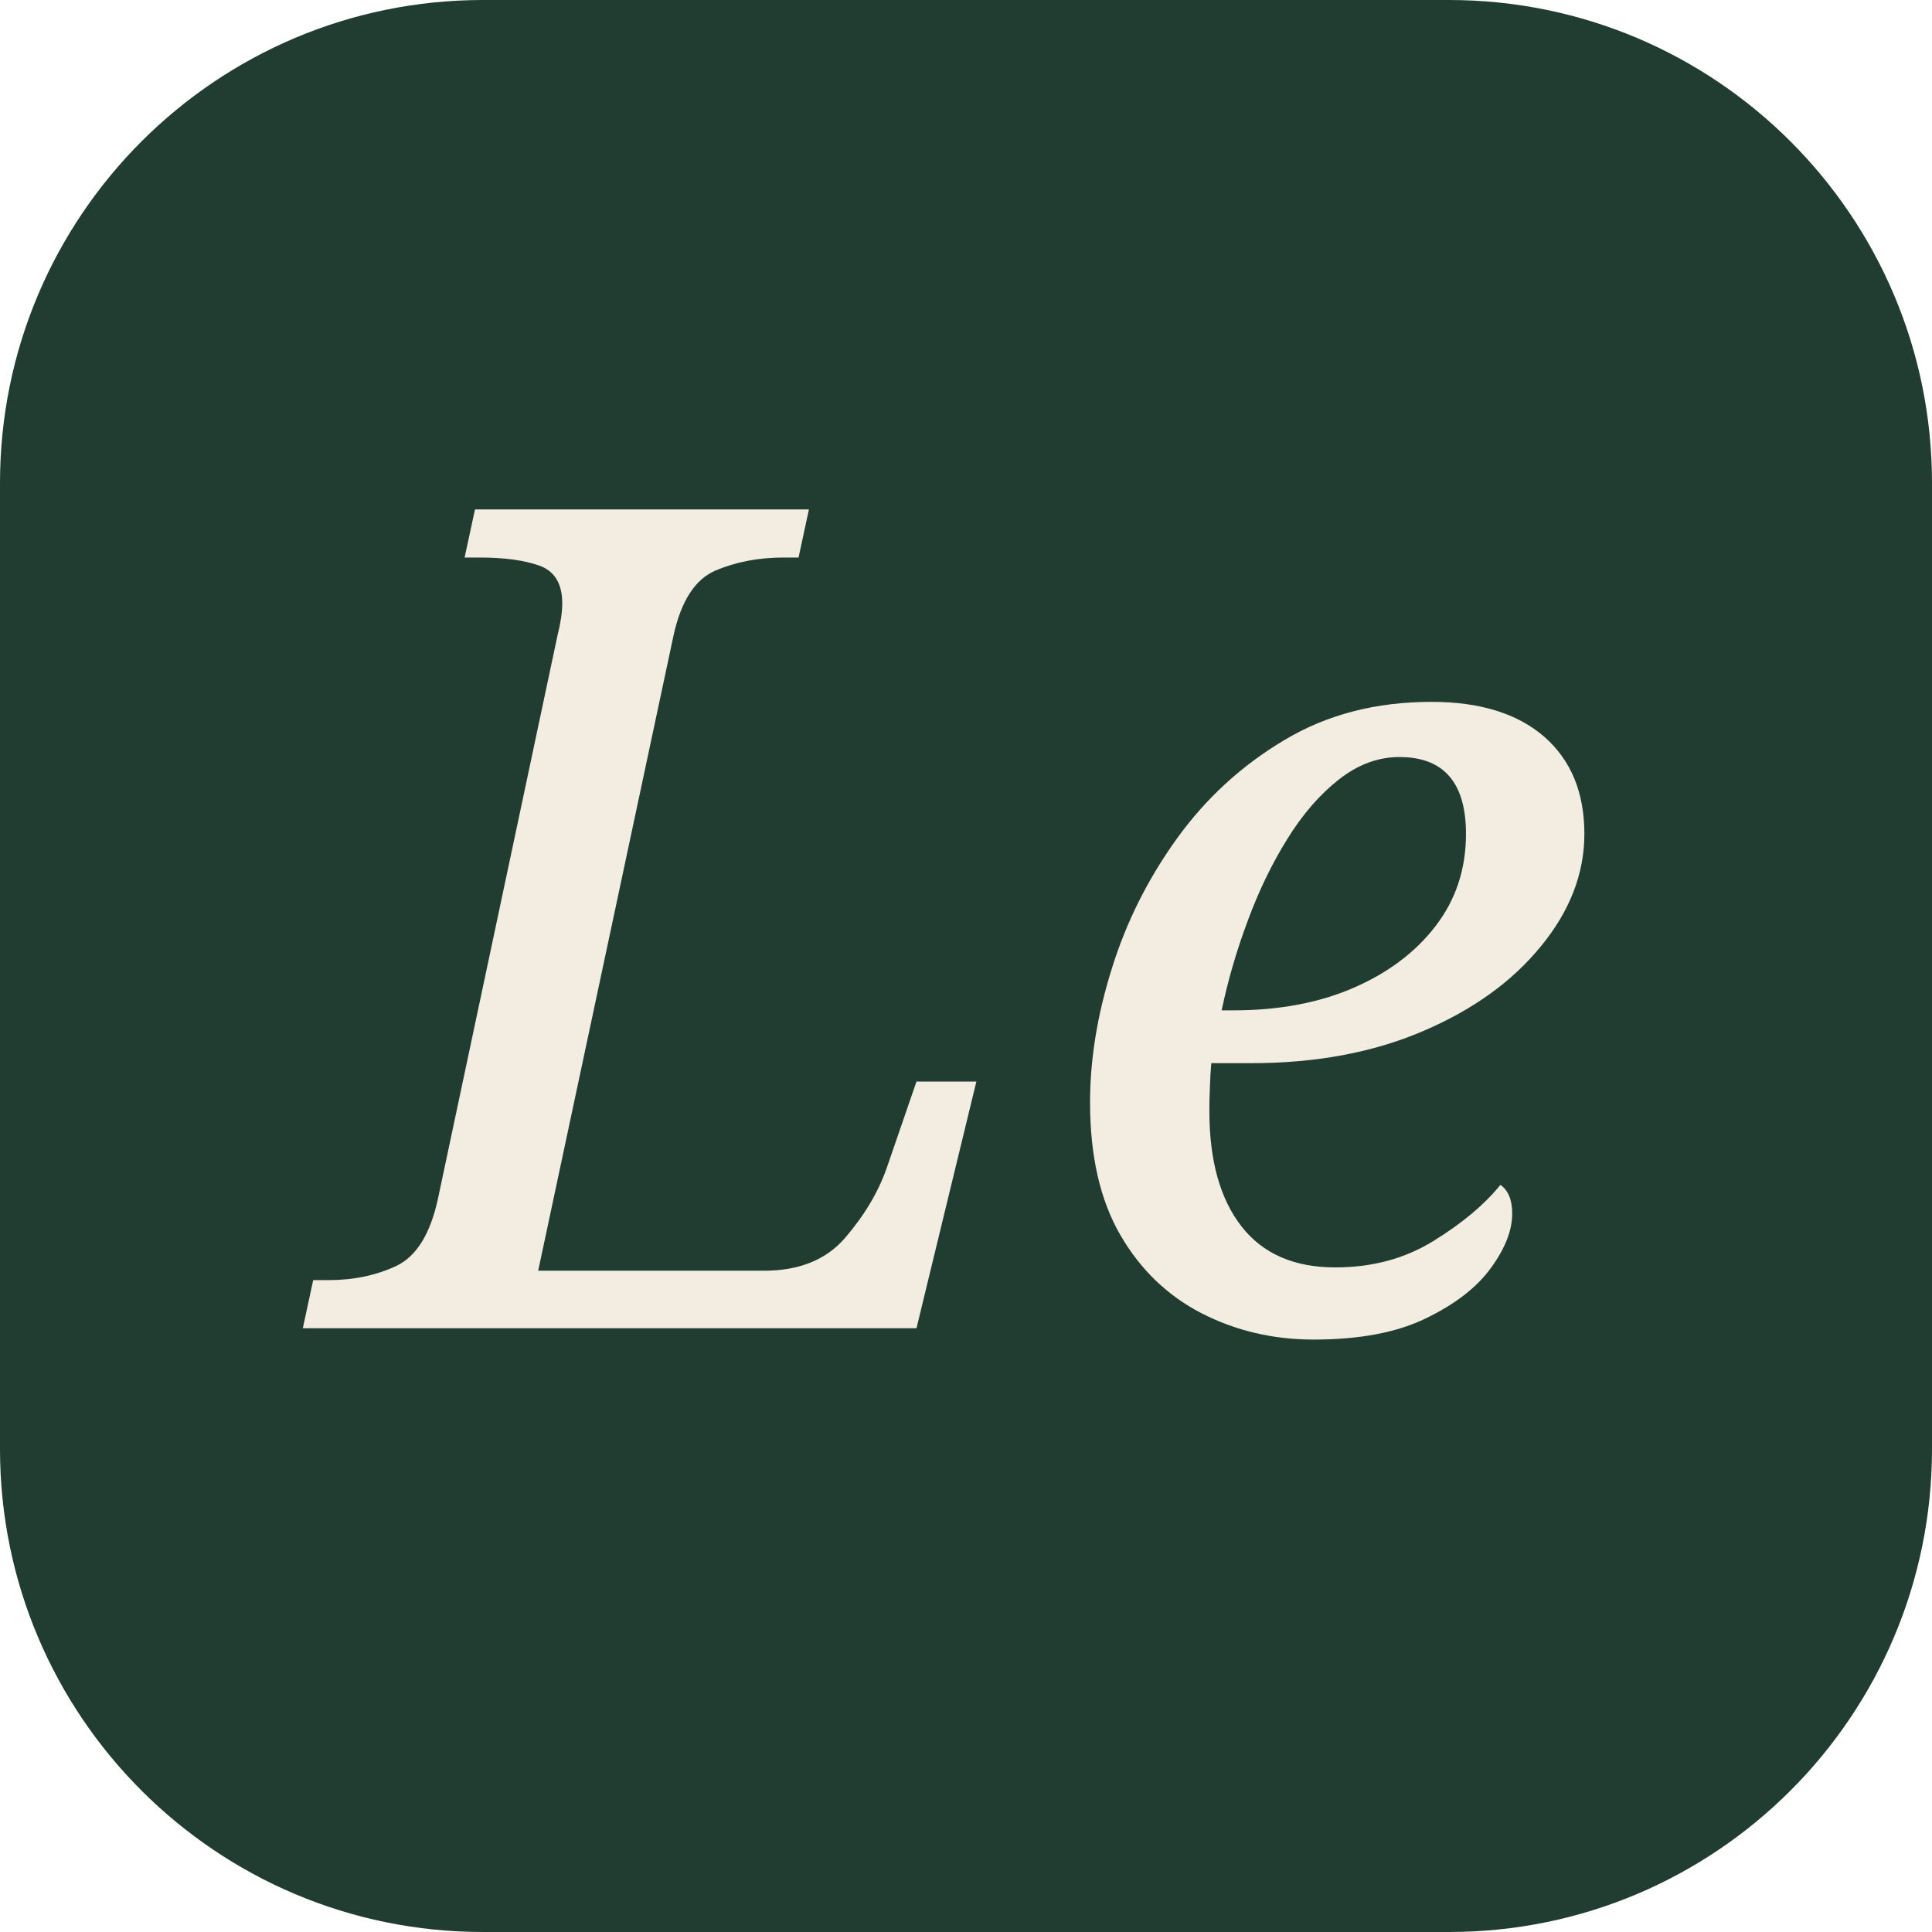
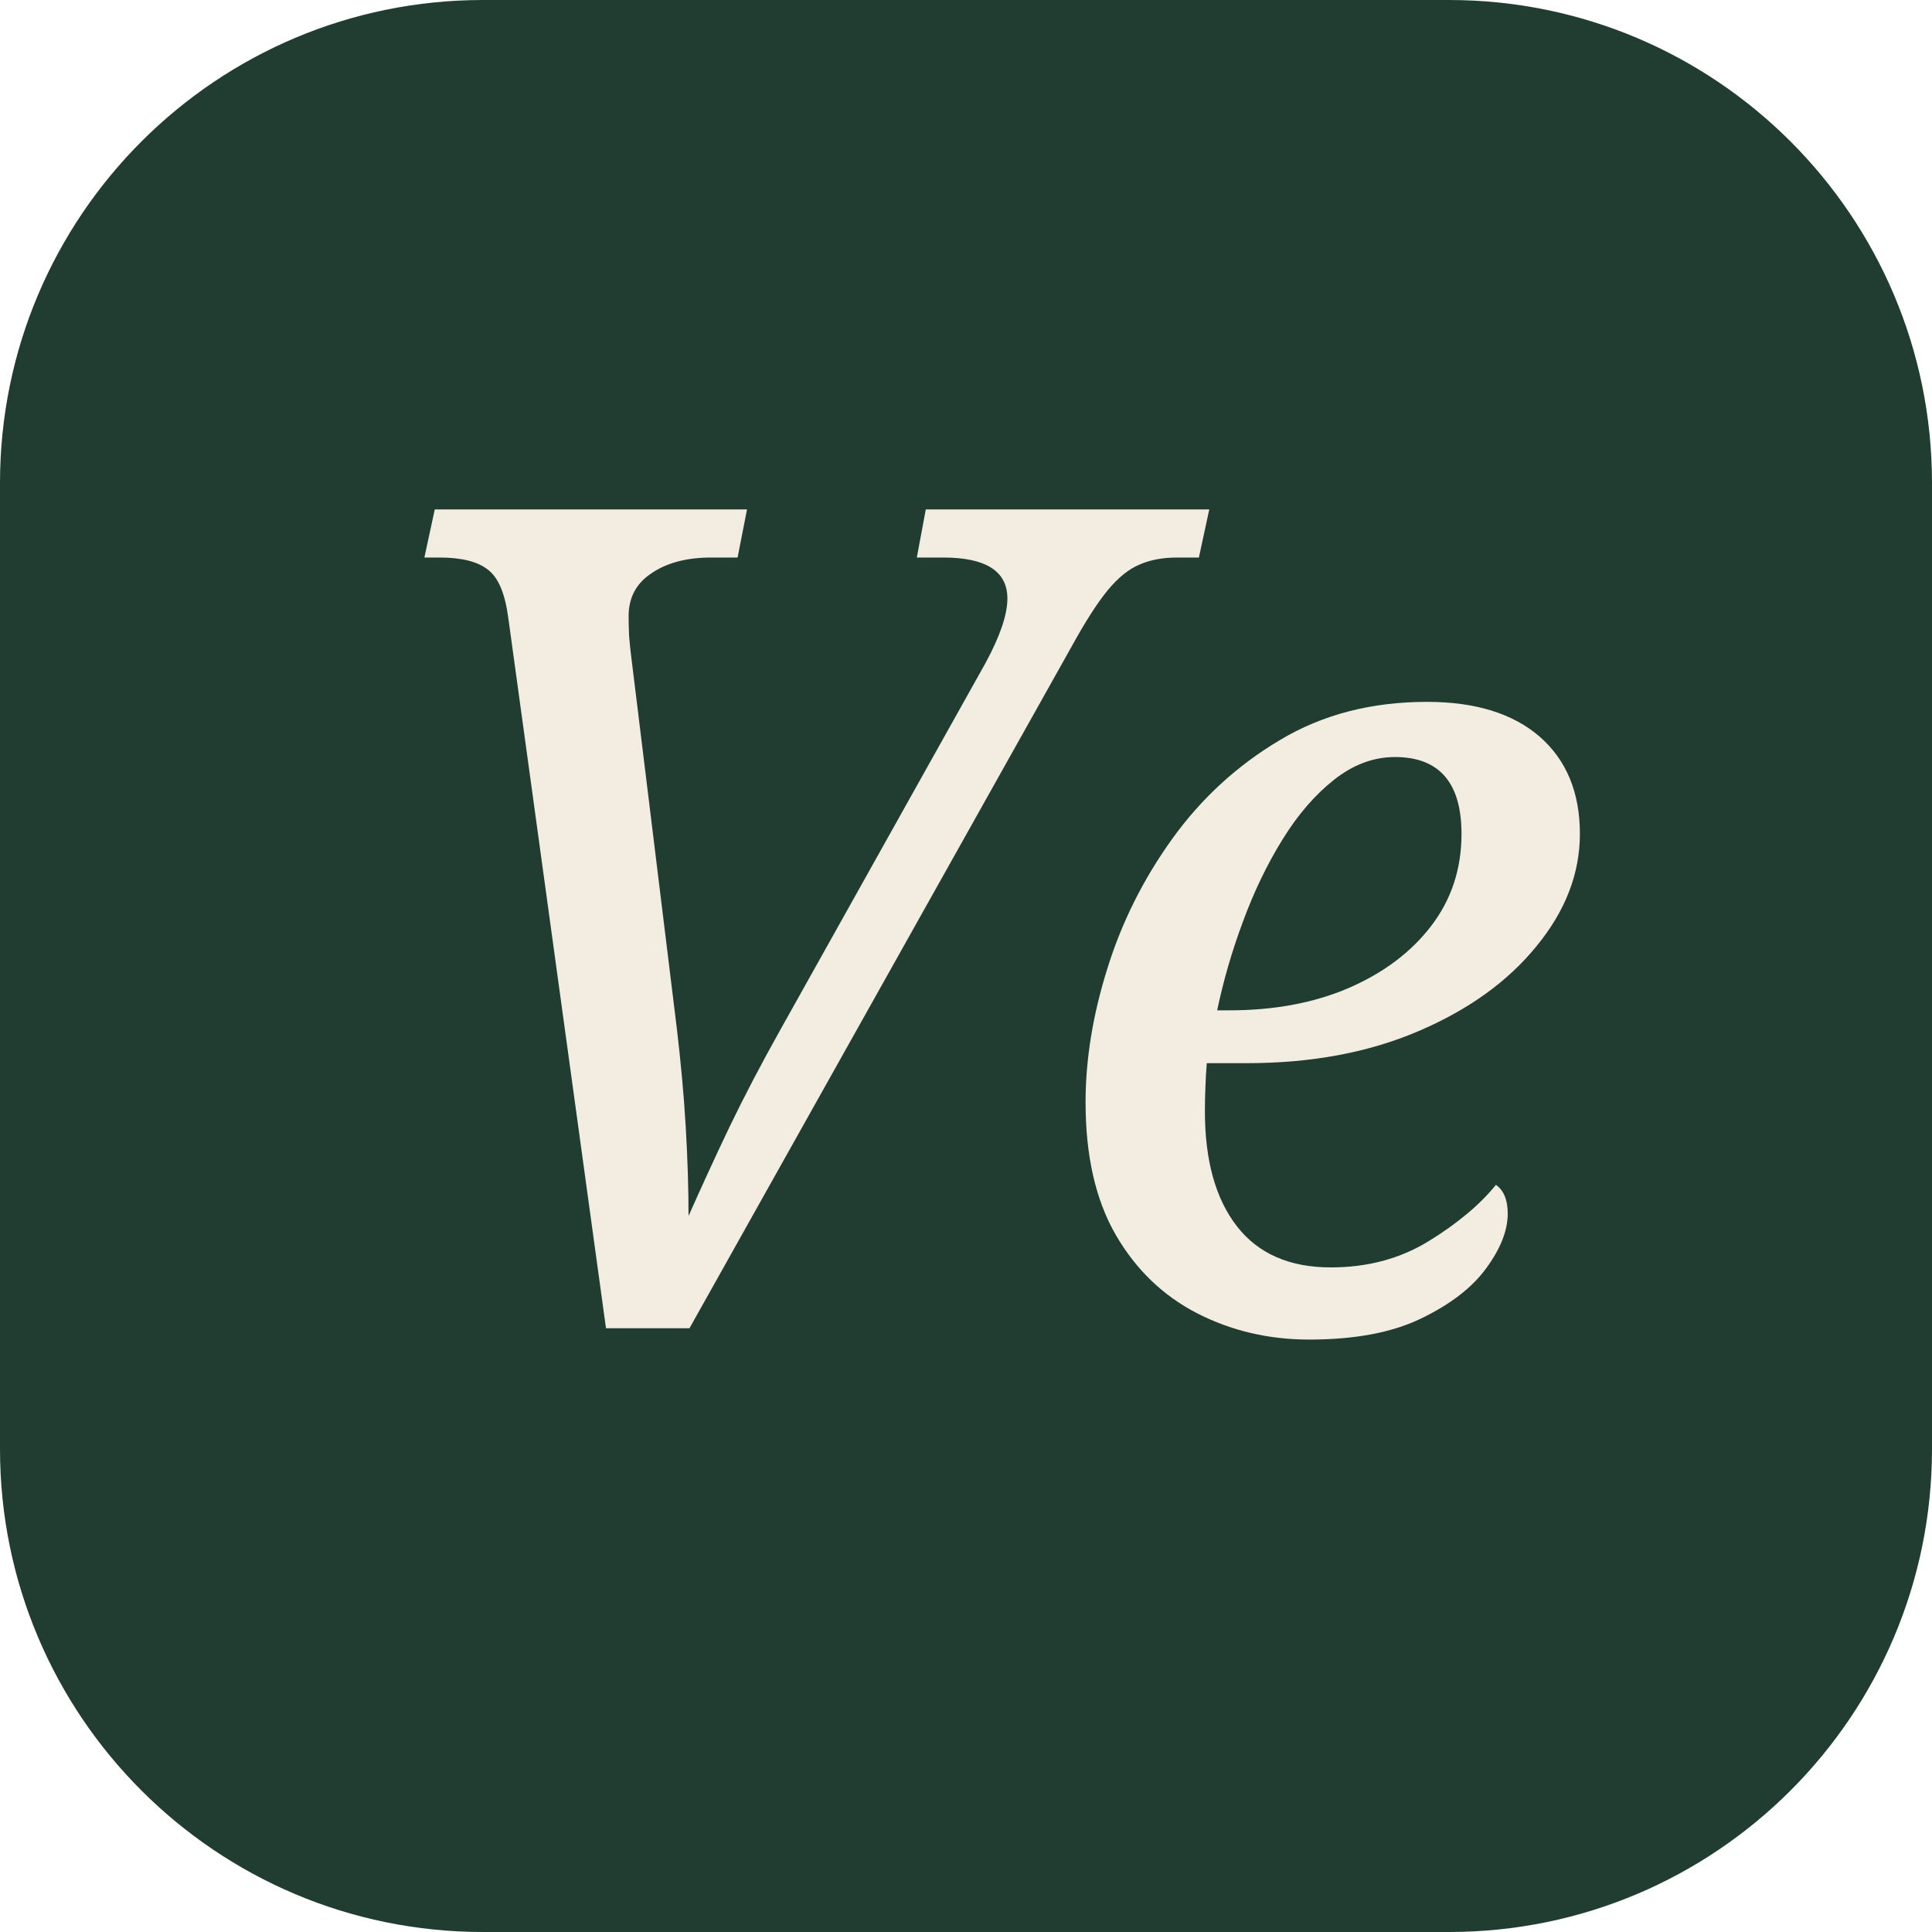
<svg xmlns="http://www.w3.org/2000/svg" viewBox="0 0 64 64">
  <rect width="64" height="64" rx="16" fill="#213D32" />
-   <text x="32" y="44" text-anchor="middle" font-family="Georgia,serif" font-style="italic" font-size="38" fill="#F3ECE0">Le</text>
+   <text x="32" y="44" text-anchor="middle" font-family="Georgia,serif" font-style="italic" font-size="38" fill="#F3ECE0">Ve</text>
</svg>
